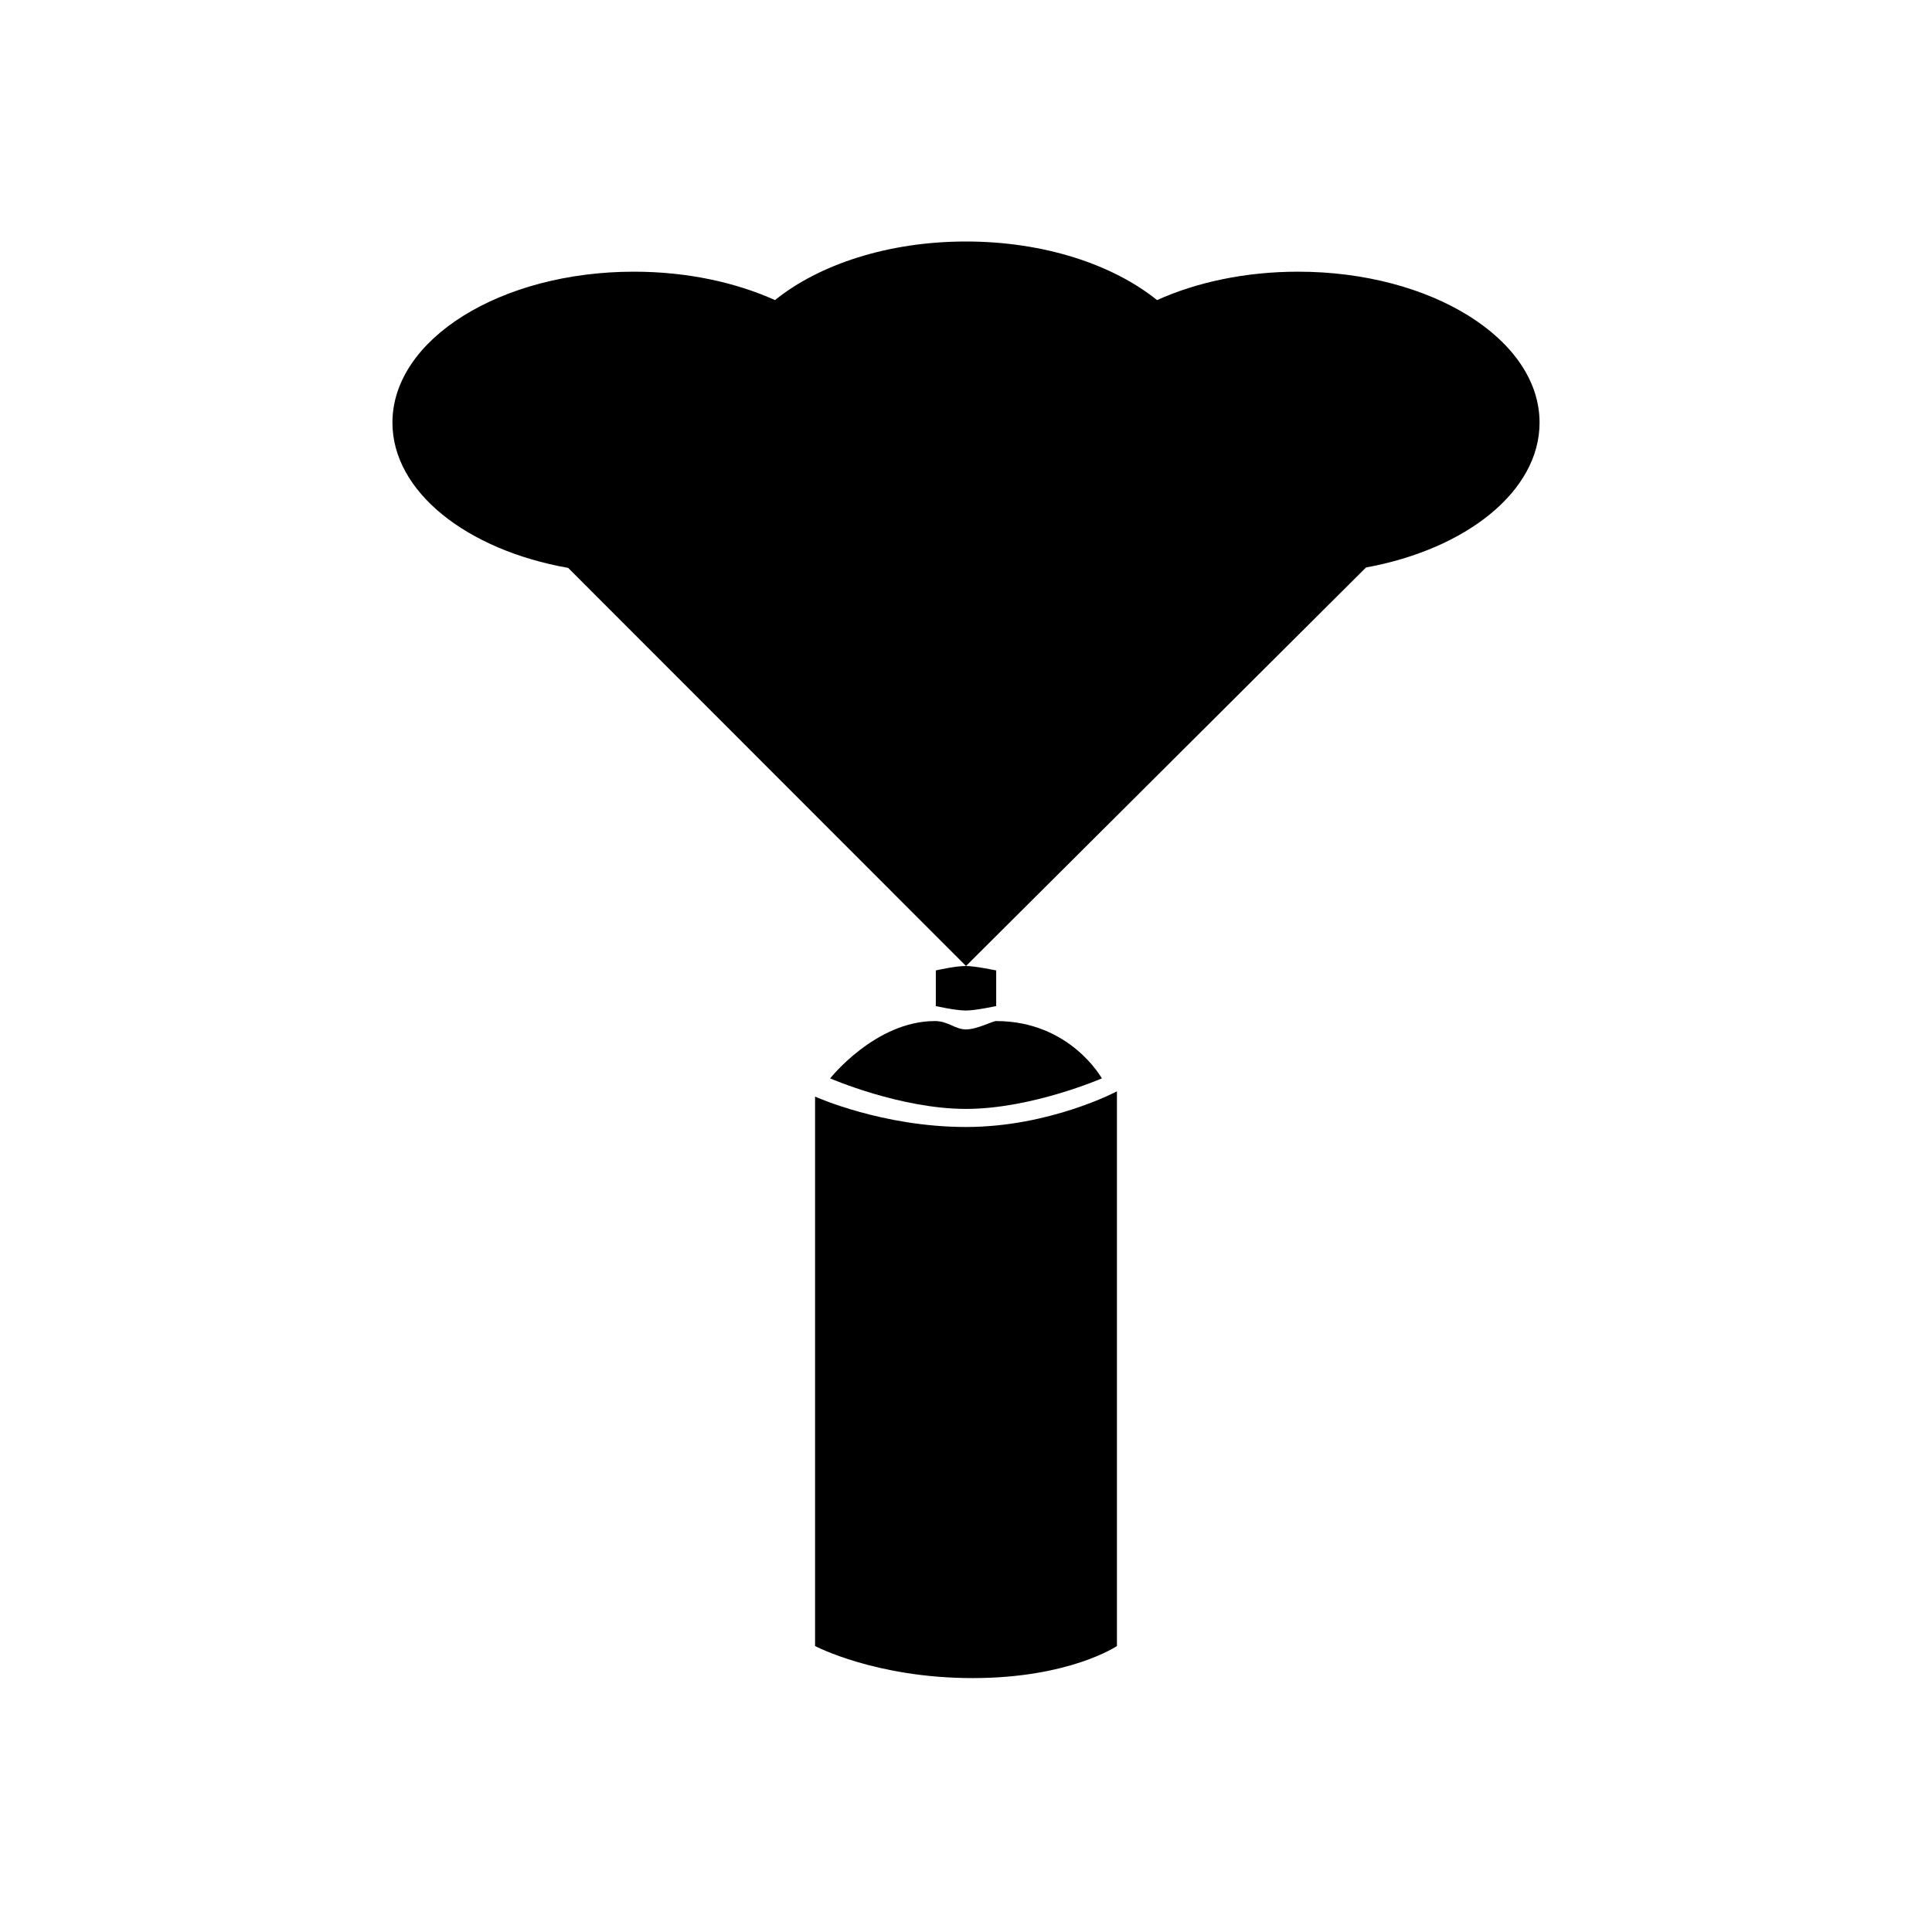
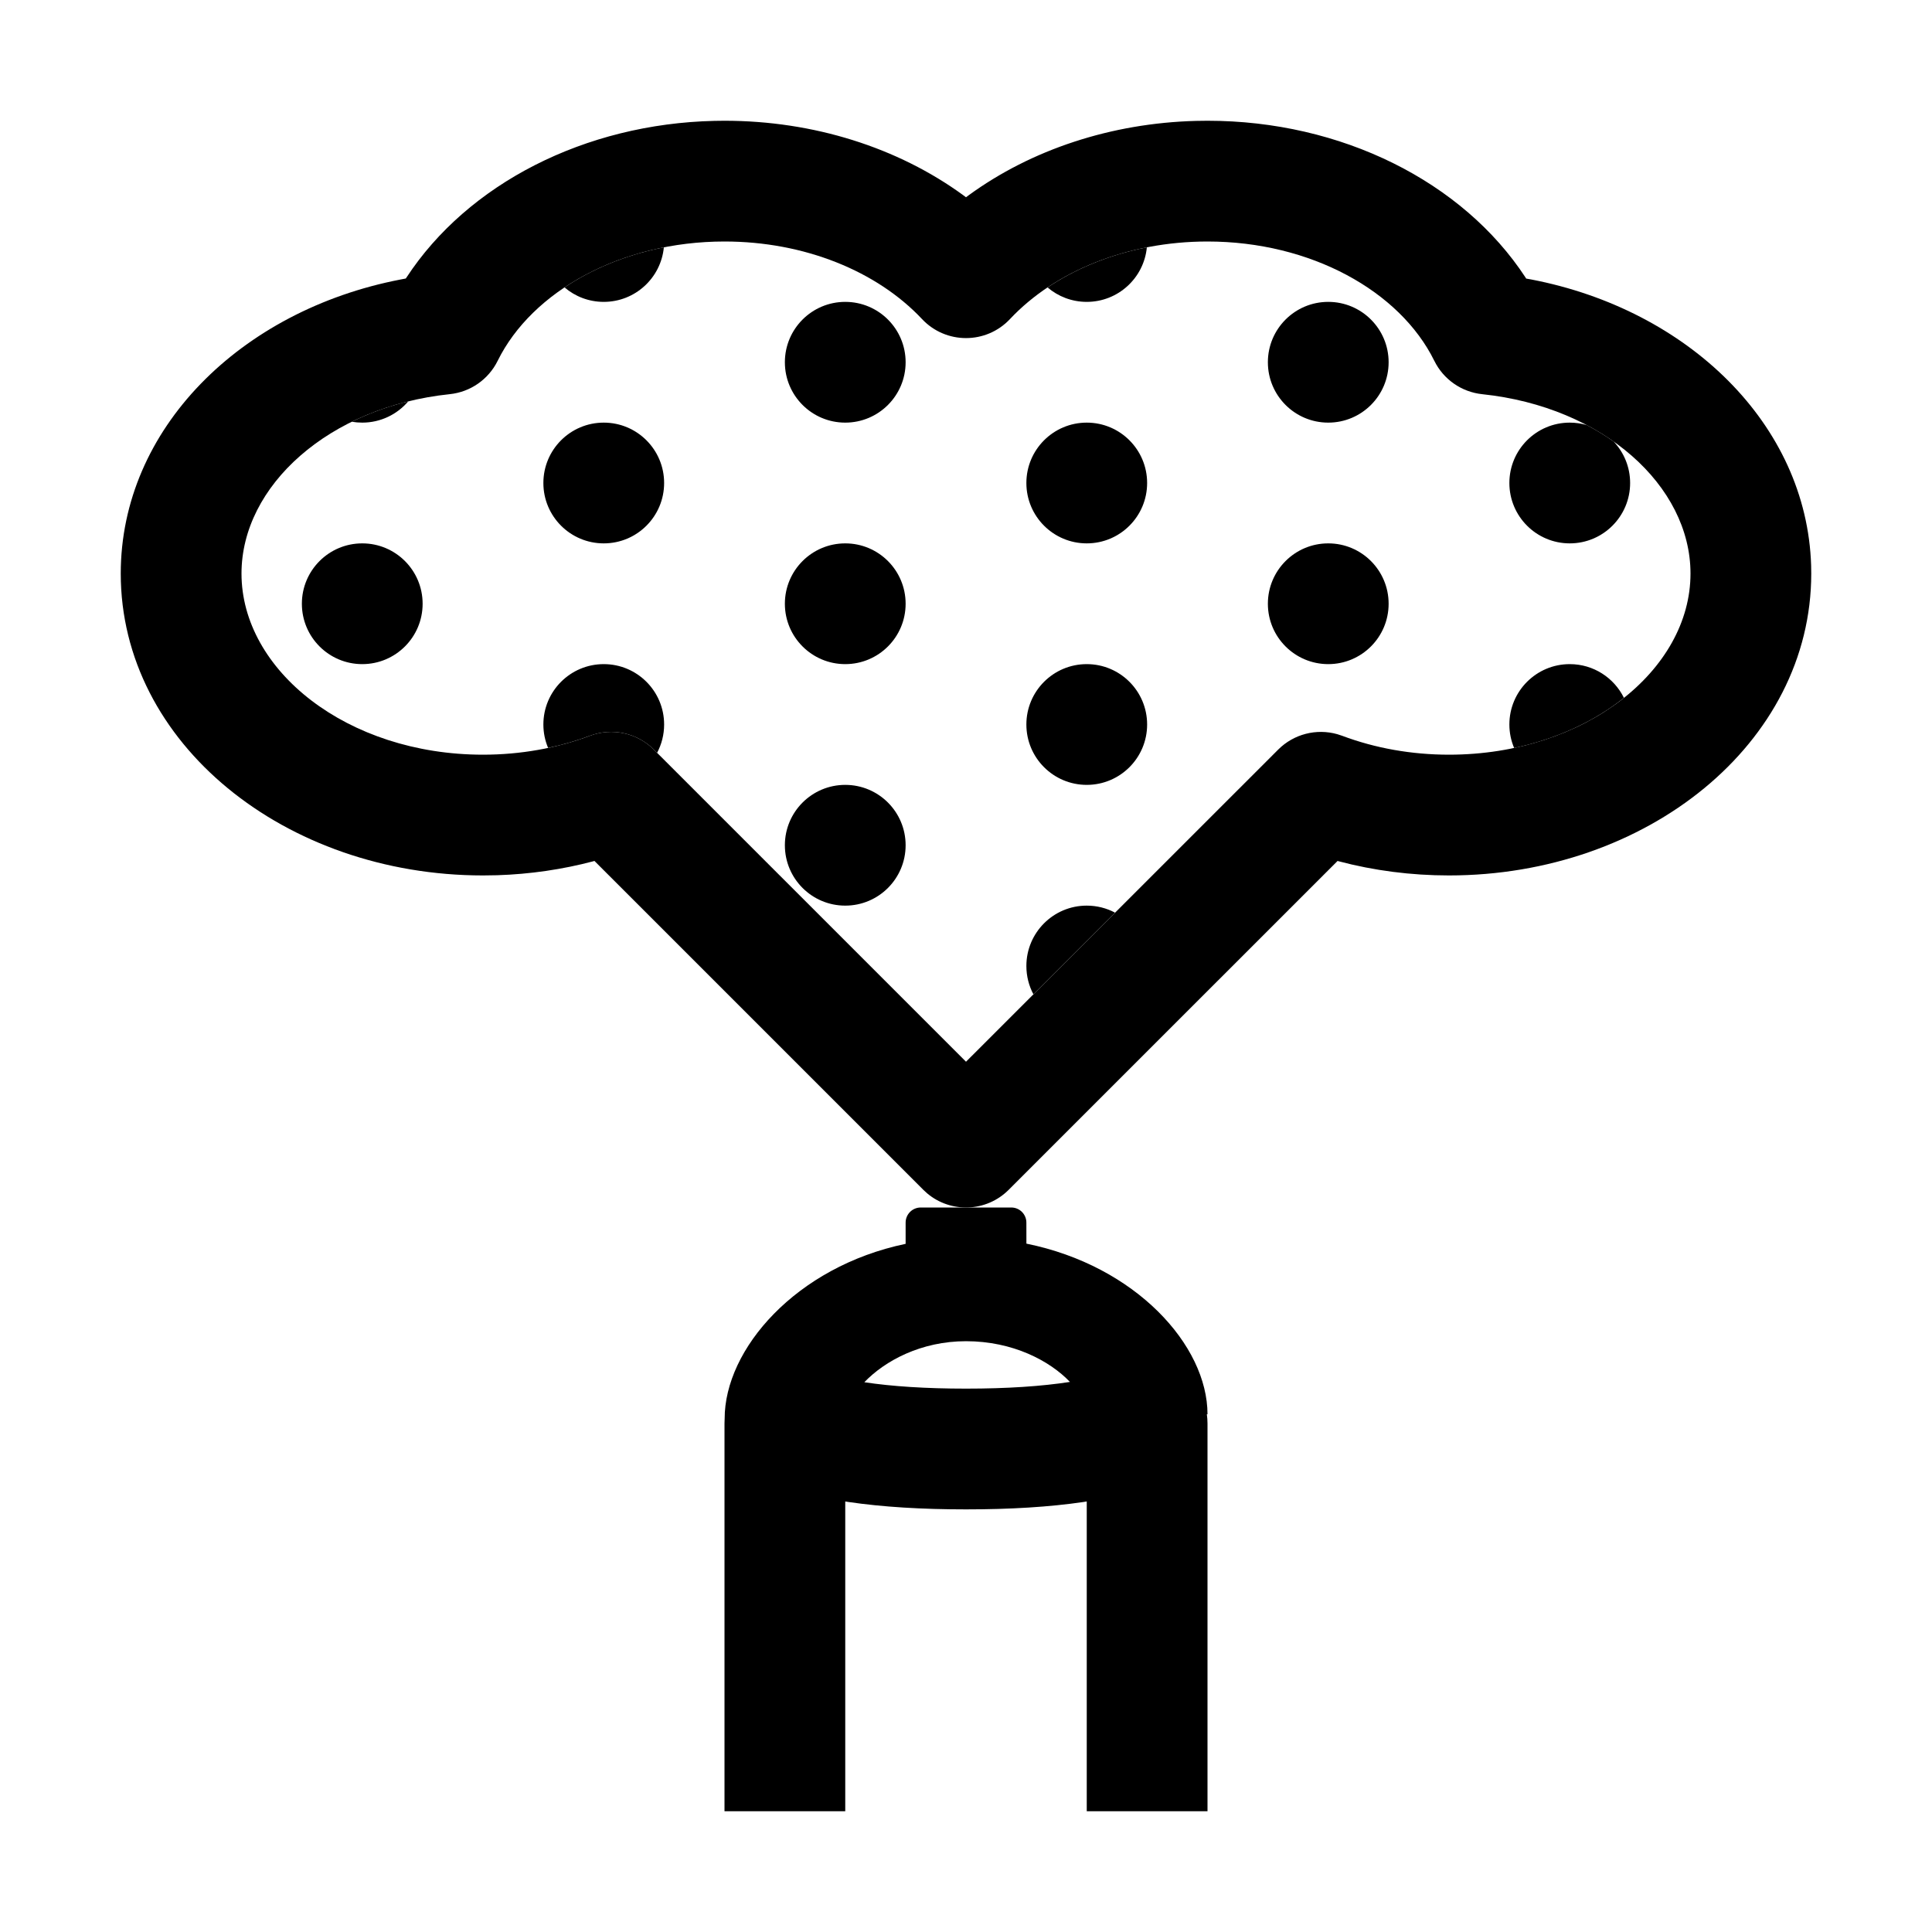
<svg xmlns="http://www.w3.org/2000/svg" width="64px" height="64px" viewBox="0 0 64 64" version="1.1">
  <g id="fumigation" stroke="none" stroke-width="1" fill="none" fill-rule="evenodd">
-     <path d="M27,54.527 C27,54.527 29.009,55.589 32.22,55.589 C35.431,55.589 37,54.527 37,54.527 L37,36.152 C37,36.152 34.777,37.333 32,37.333 C29.223,37.333 27,36.326 27,36.326 L27,54.527 Z" id="Path-34" fill="#000000" fill-rule="nonzero" />
-     <path d="M27.5,35.723 C27.5,35.723 29.825,36.734 32,36.734 C34.175,36.734 36.5,35.723 36.5,35.723 C36.5,35.723 35.451,33.824 33,33.824 C32.878,33.824 32.364,34.101 32,34.101 C31.636,34.101 31.413,33.824 30.968,33.824 C29,33.824 27.5,35.723 27.5,35.723 Z" id="Path-32" fill="#000000" fill-rule="nonzero" />
-     <path d="M31,33.327 C31,33.327 31.645,33.475 32,33.475 C32.312,33.475 33,33.327 33,33.327 L33,32.147 C33,32.147 32.298,32 32,32 C31.632,32 31,32.147 31,32.147 L31,33.327 Z" id="Path-33" fill="#000000" fill-rule="nonzero" />
-     <path d="M32,8 C34.575,8 36.865,8.76 38.328,9.941 C39.642,9.349 41.256,9 43,9 C47.418,9 51,11.239 51,14 C51,16.273 48.573,18.192 45.25,18.799 L32,32 L18.821,18.812 C15.462,18.219 13,16.289 13,14 C13,11.239 16.582,9 21,9 C22.744,9 24.358,9.349 25.673,9.941 C27.135,8.76 29.425,8 32,8 Z" id="Path-57" fill="#000000" fill-rule="nonzero" />
+     <path d="M33.5,40 C33.776,40 34,40.224 34,40.5 L34.001,41.197 C37.622,41.93 40,44.566 40,46.849 L39.978,46.849 C39.992,46.947 40,47.048 40,47.152 L40,60 L36,60 L36,49.737 L35.895,49.755 C34.765,49.921 33.469,50 32,50 C30.531,50 29.235,49.921 28.105,49.755 L28,49.738 L28,60 L24,60 L24,47.152 C24,47.101 24.002,47.051 24.005,47.001 C24,44.689 26.372,41.961 30,41.204 L30,40.5 C30,40.224 30.224,40 30.5,40 L33.5,40 Z M32,44.429 C30.513,44.429 29.316,45.076 28.632,45.788 C29.544,45.926 30.67,46 32,46 C33.366,46 34.517,45.922 35.443,45.778 C34.778,45.081 33.556,44.429 32,44.429 Z" id="Combined-Shape" fill="#000000" fill-rule="nonzero" />
+     <path d="M40,4 C44.428,4 48.452,6.009 50.536,9.194 L50.556,9.228 L50.735,9.26 C55.929,10.263 59.85,14.063 59.996,18.73 L60,19 C60,24.633 54.542,29 48,29 C46.745,29 45.514,28.84 44.343,28.53 L44.309,28.52 L33.414,39.414 C32.674,40.154 31.499,40.193 30.713,39.531 L30.586,39.414 L19.691,28.519 L19.658,28.53 C18.633,28.801 17.562,28.958 16.47,28.993 L16,29 C9.458,29 4,24.633 4,19 C4,14.21 7.971,10.282 13.264,9.26 L13.442,9.226 L13.464,9.194 C15.497,6.088 19.373,4.101 23.669,4.004 L24,4 C26.954,4 29.746,4.891 31.905,6.464 L32,6.535 L32.095,6.464 C34.16,4.96 36.805,4.079 39.616,4.005 L40,4 Z M40,8 C37.352,8 34.947,8.983 33.458,10.568 C32.668,11.41 31.332,11.41 30.542,10.568 C29.053,8.983 26.648,8 24,8 C20.582,8 17.626,9.64 16.486,11.952 C16.182,12.568 15.583,12.986 14.9,13.057 C10.894,13.476 8,16.094 8,19 C8,22.203 11.496,25 16,25 C17.248,25 18.451,24.783 19.542,24.373 C20.277,24.097 21.105,24.276 21.66,24.831 L32,35.171 L42.342,24.831 C42.857,24.316 43.607,24.125 44.3,24.321 L44.459,24.373 C45.55,24.783 46.752,25 48,25 C52.504,25 56,22.203 56,19 C56,16.093 53.106,13.476 49.1,13.058 C48.416,12.986 47.817,12.569 47.513,11.952 C46.374,9.64 43.418,8 40,8 Z" id="Path" fill="#000000" fill-rule="nonzero" />
+     <path d="M36,30 C36.339,30 36.658,30.084 36.938,30.233 L34.233,32.938 C34.084,32.658 34,32.339 34,32 C34,30.895 34.895,30 36,30 Z M28,26 C29.105,26 30,26.895 30,28 C30,29.105 29.105,30 28,30 C26.895,30 26,29.105 26,28 C26,26.895 26.895,26 28,26 Z M36,22 C37.105,22 38,22.895 38,24 C38,25.105 37.105,26 36,26 C34.895,26 34,25.105 34,24 C34,22.895 34.895,22 36,22 Z M20,22 C21.105,22 22,22.895 22,24 C22,24.339 21.916,24.658 21.767,24.938 L21.66,24.831 C21.105,24.276 20.277,24.097 19.542,24.373 C19.097,24.54 18.634,24.675 18.157,24.776 C18.056,24.537 18,24.275 18,24 C18,22.895 18.895,22 20,22 Z M52,22 C52.788,22 53.469,22.455 53.795,23.117 C52.821,23.892 51.574,24.478 50.158,24.778 C50.056,24.539 50,24.276 50,24 C50,22.895 50.895,22 52,22 Z M12,18 C13.105,18 14,18.895 14,20 C14,21.105 13.105,22 12,22 C10.895,22 10,21.105 10,20 C10,18.895 10.895,18 12,18 Z M28,18 C29.105,18 30,18.895 30,20 C30,21.105 29.105,22 28,22 C26.895,22 26,21.105 26,20 C26,18.895 26.895,18 28,18 Z M44,18 C45.105,18 46,18.895 46,20 C46,21.105 45.105,22 44,22 C42.895,22 42,21.105 42,20 C42,18.895 42.895,18 44,18 Z M20,14 C21.105,14 22,14.895 22,16 C22,17.105 21.105,18 20,18 C18.895,18 18,17.105 18,16 C18,14.895 18.895,14 20,14 Z M36,14 C37.105,14 38,14.895 38,16 C38,17.105 37.105,18 36,18 C34.895,18 34,17.105 34,16 C34,14.895 34.895,14 36,14 Z M52,14 C52.194,14 52.381,14.028 52.559,14.079 C52.874,14.245 53.173,14.427 53.452,14.624 C53.791,14.983 54,15.467 54,16 C54,17.105 53.105,18 52,18 C50.895,18 50,17.105 50,16 C50,14.895 50.895,14 52,14 Z M13.522,13.298 C13.155,13.727 12.609,14 12,14 C11.883,14 11.768,13.99 11.656,13.971 C12.173,13.716 12.732,13.506 13.328,13.346 Z M28,10 C29.105,10 30,10.895 30,12 C30,13.105 29.105,14 28,14 C26.895,14 26,13.105 26,12 C26,10.895 26.895,10 28,10 Z M44,10 C45.105,10 46,10.895 46,12 C46,13.105 45.105,14 44,14 C42.895,14 42,13.105 42,12 C42,10.895 42.895,10 44,10 Z M21.991,8.195 C21.893,9.208 21.039,10 20,10 C19.504,10 19.051,9.82 18.701,9.521 C19.61,8.913 20.701,8.46 21.9,8.212 Z M37.991,8.195 C37.893,9.208 37.039,10 36,10 C35.505,10 35.052,9.82 34.702,9.522 C35.583,8.932 36.625,8.493 37.762,8.241 Z" id="Combined-Shape" fill="#000000" />
  </g>
</svg>
